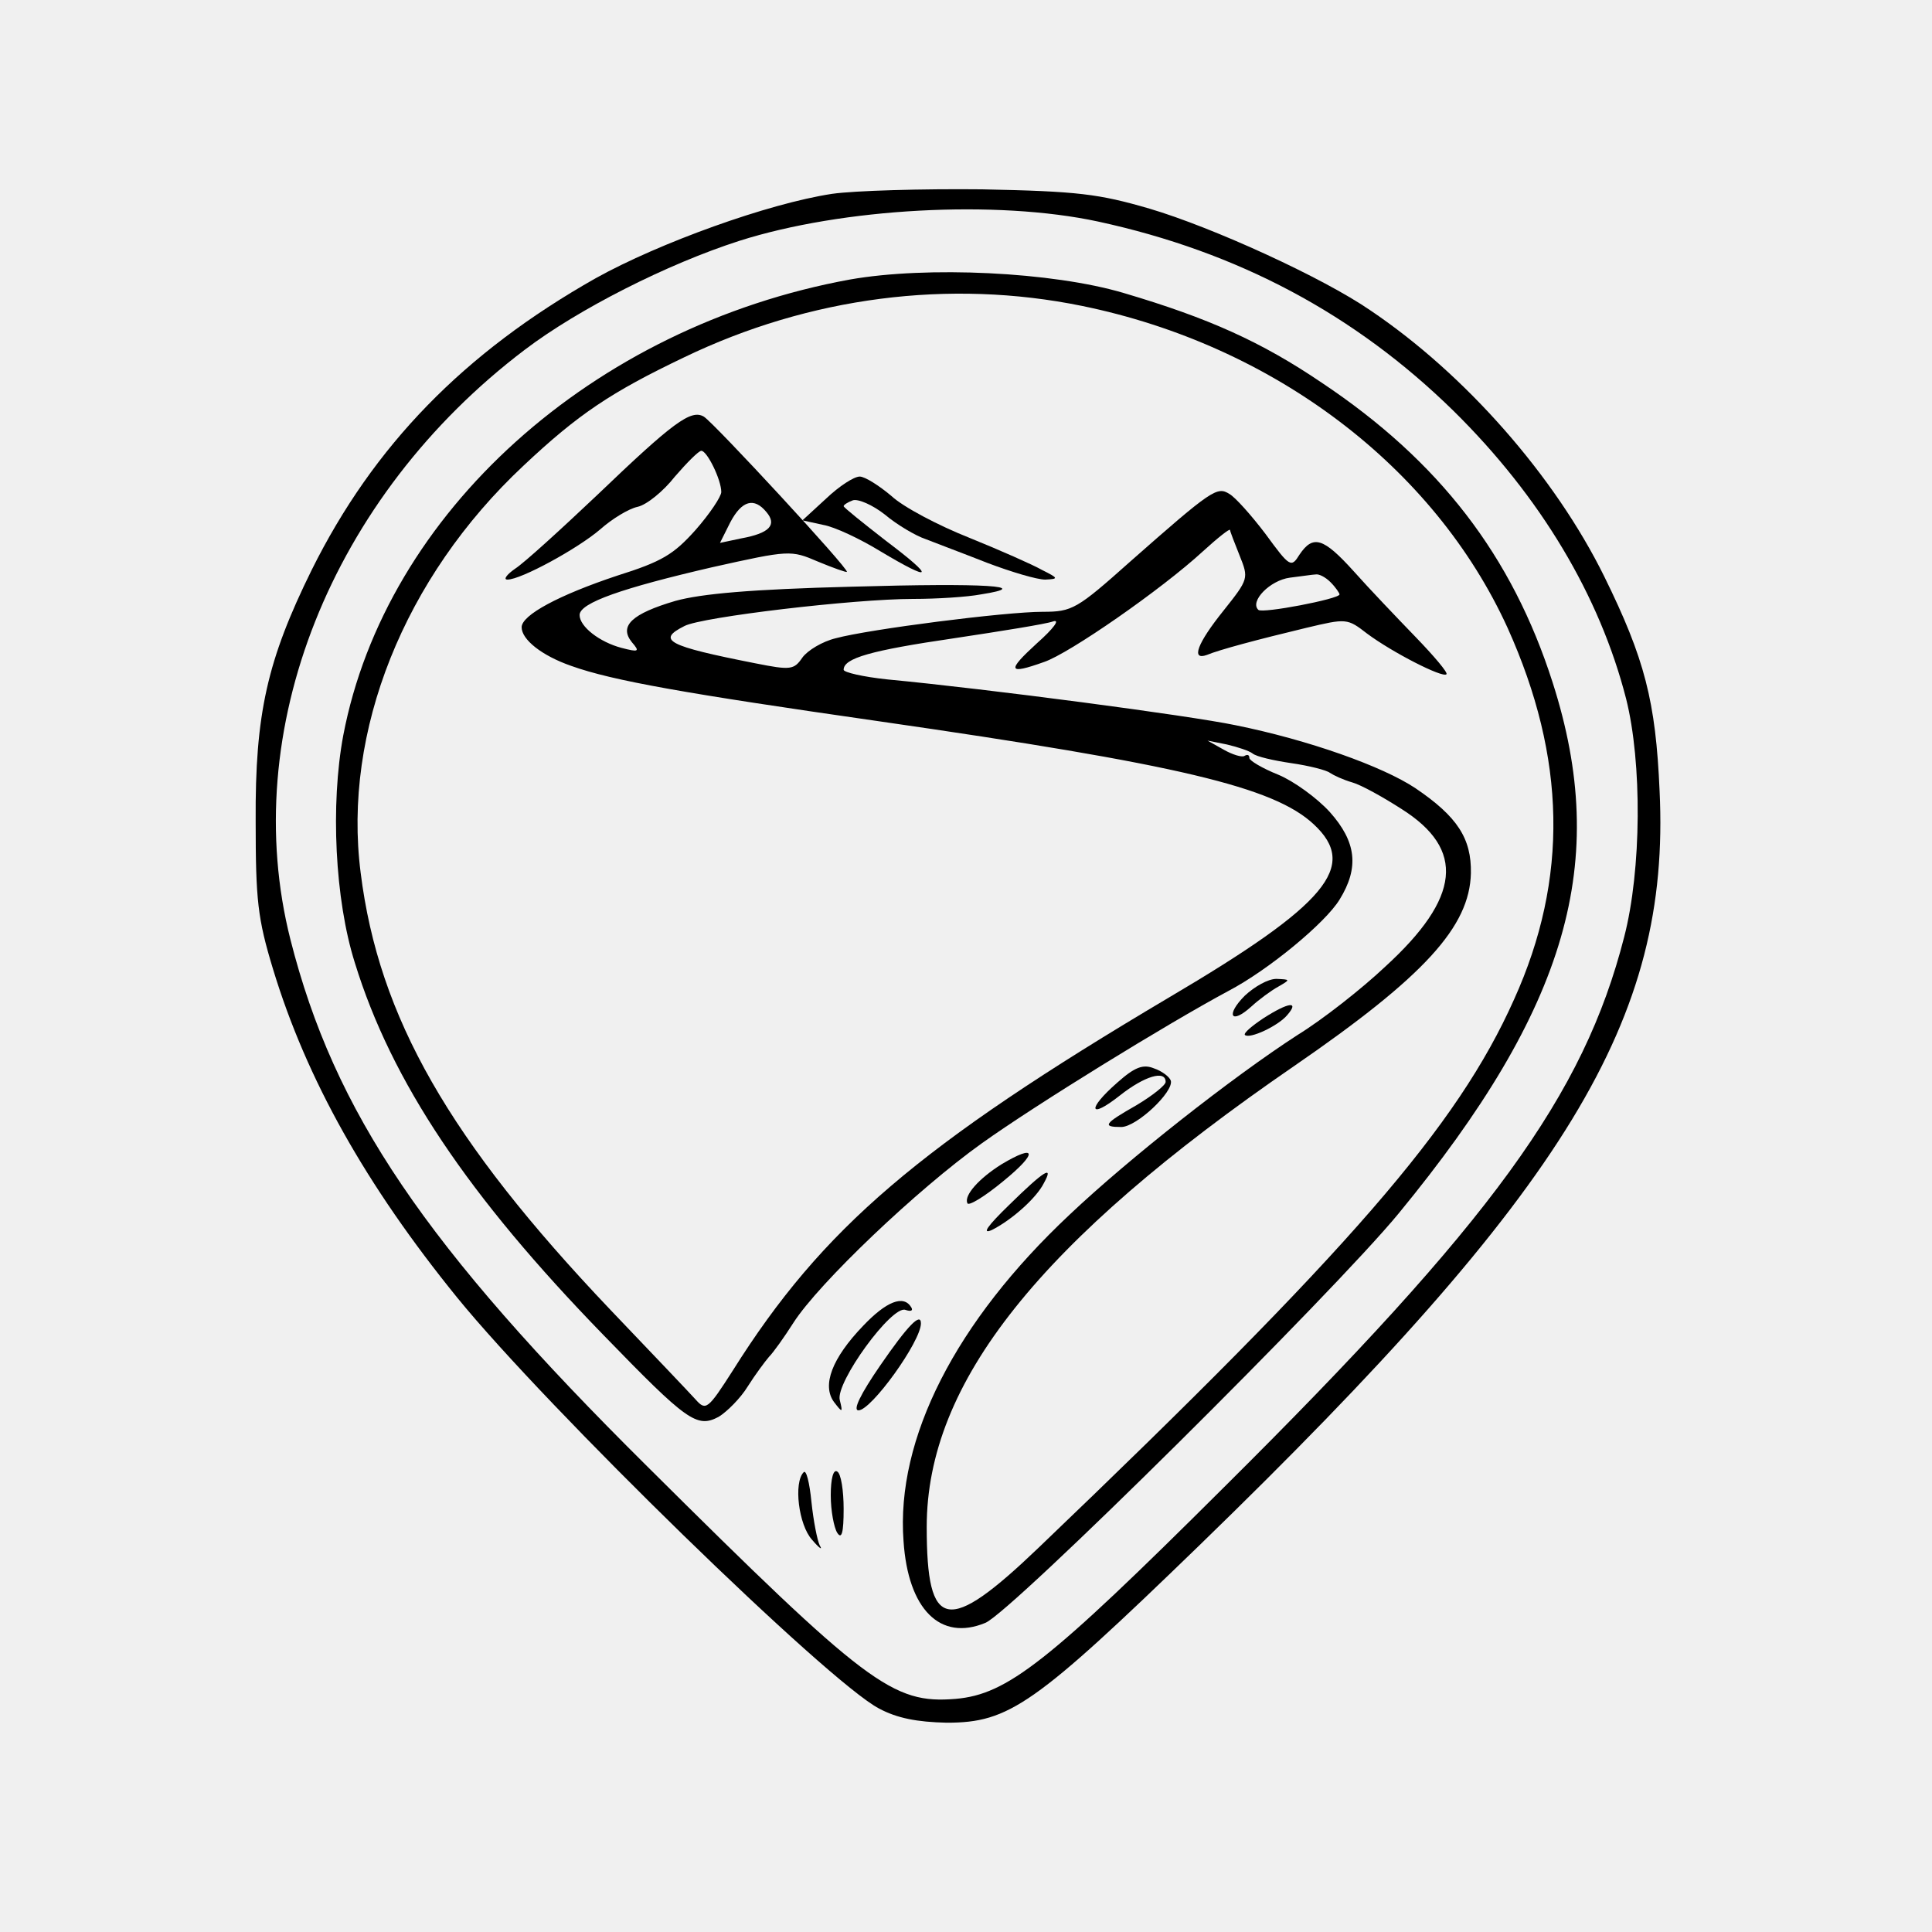
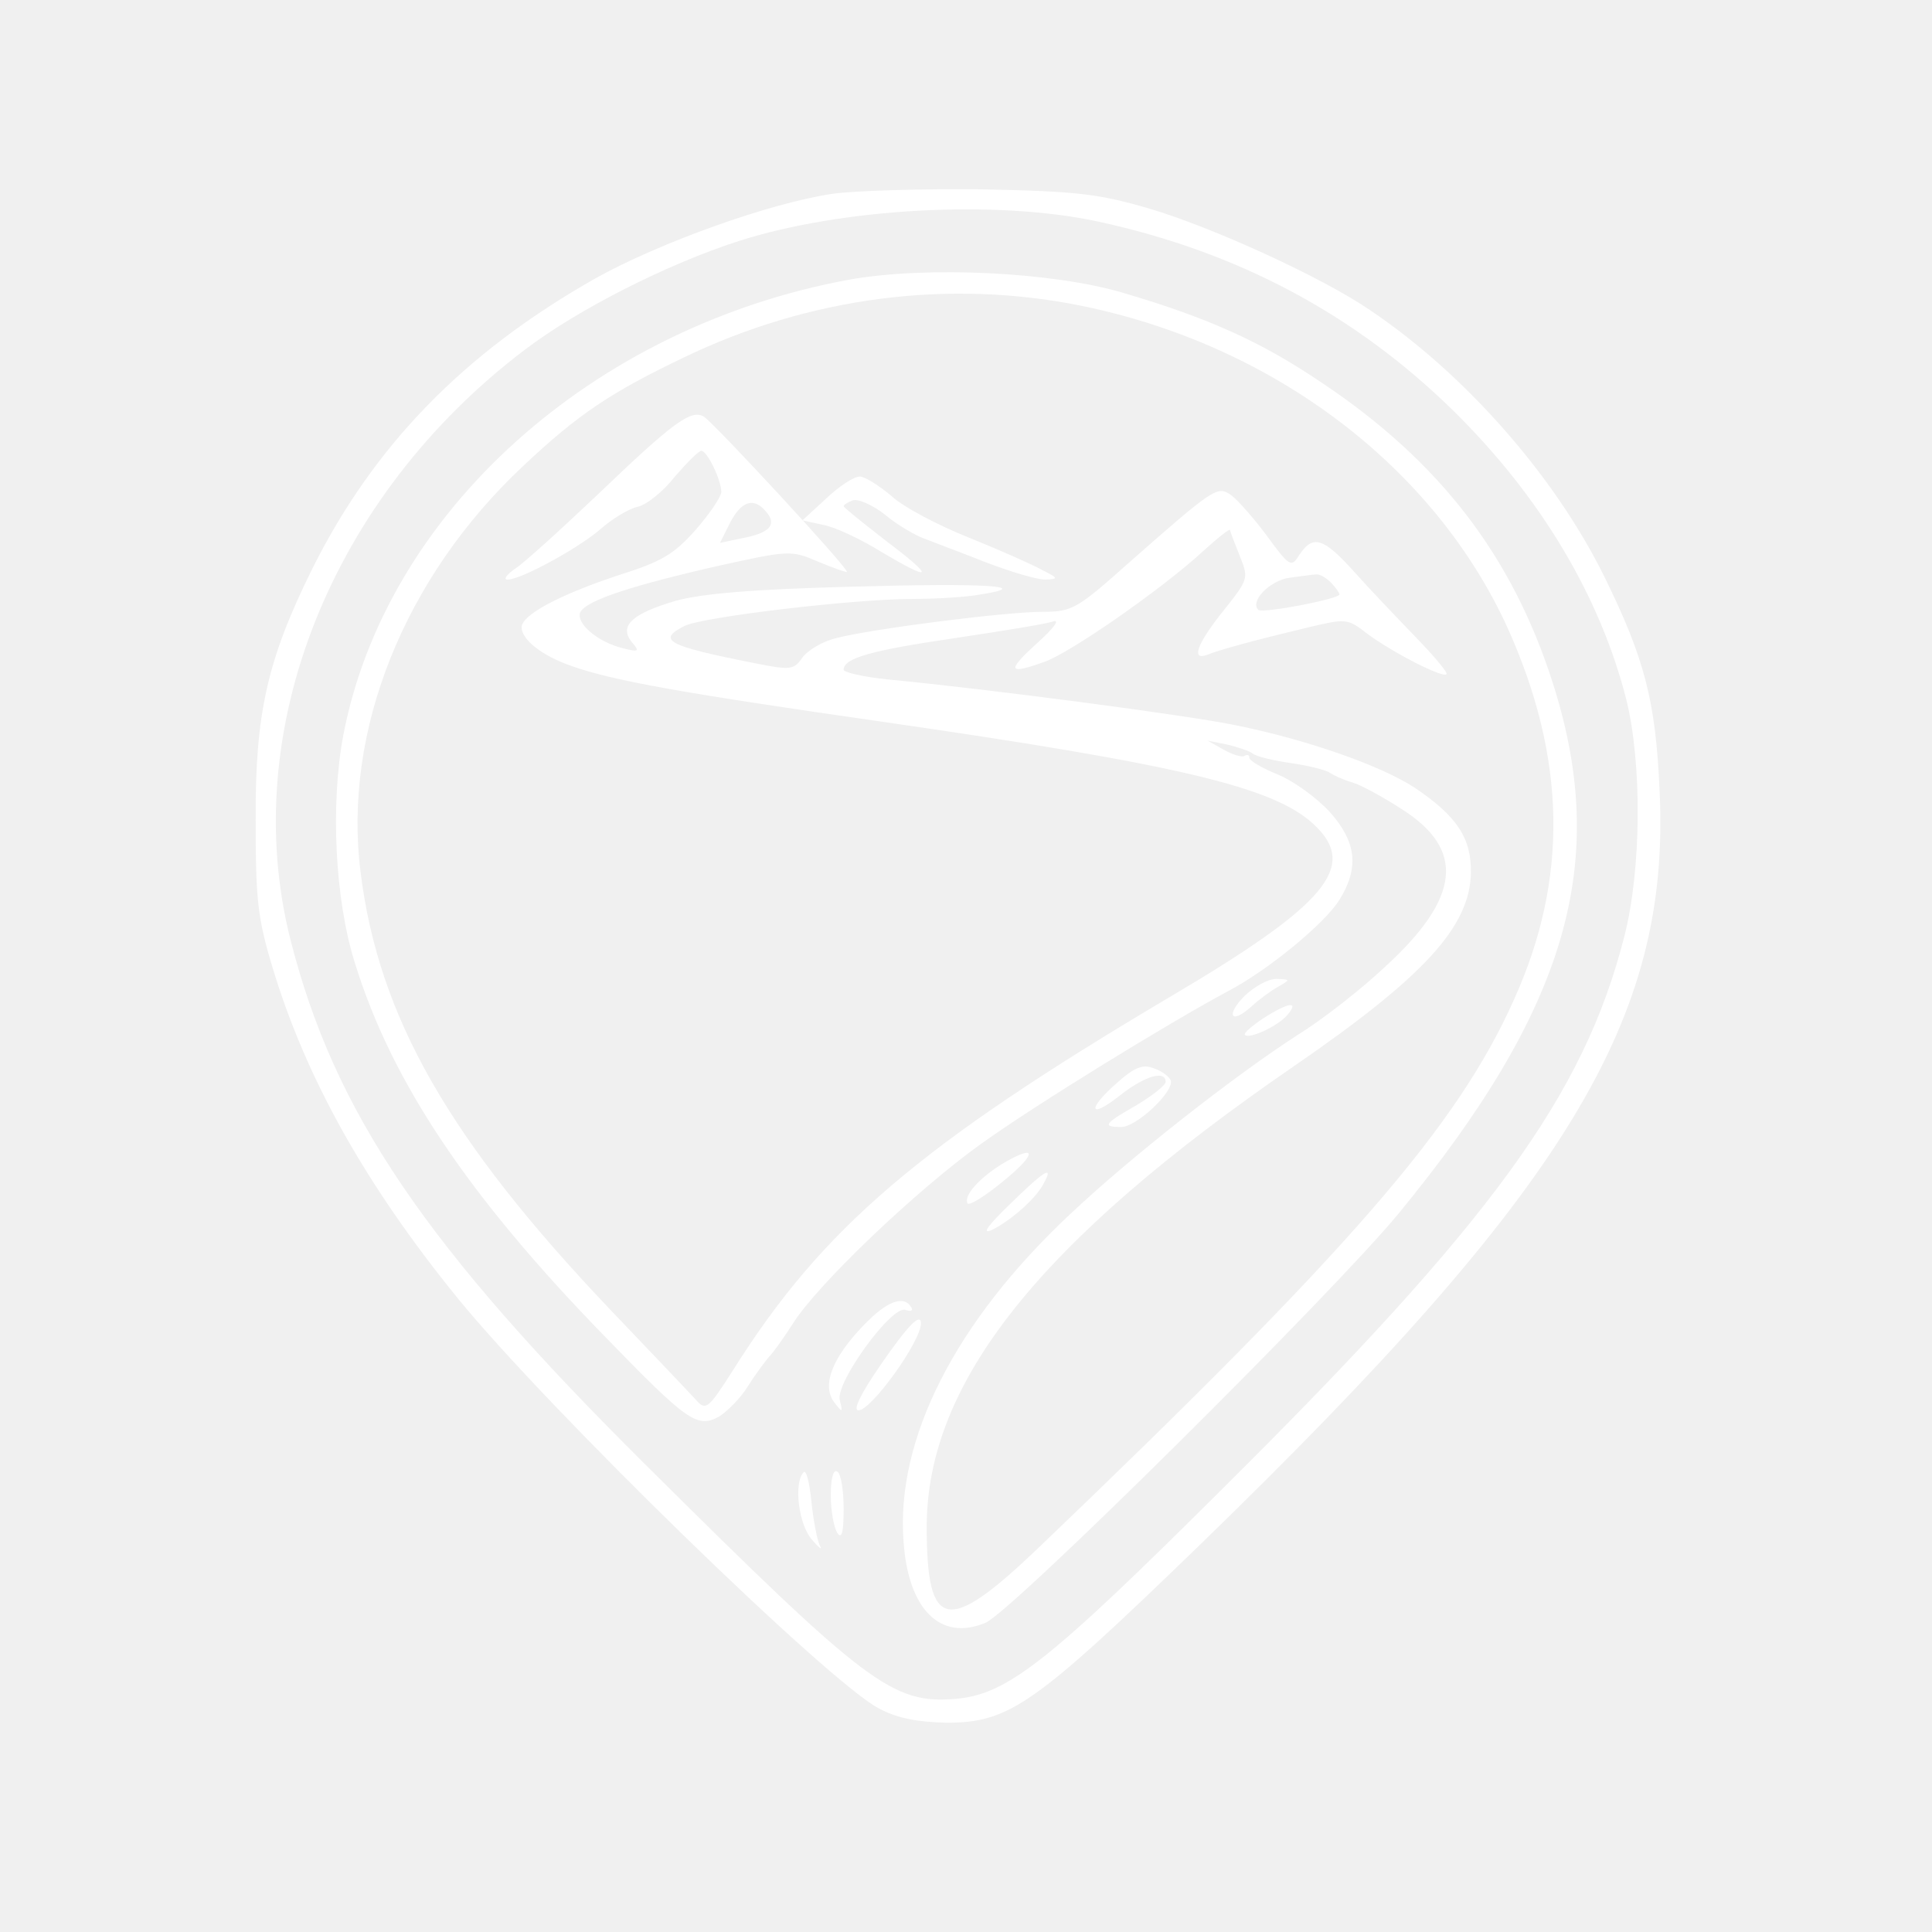
<svg xmlns="http://www.w3.org/2000/svg" version="1.0" width="300pt" height="300pt" viewBox="0 0 300 300" preserveAspectRatio="xMidYMid meet">
-   <g transform="translate(0,300) scale(0.1,-0.1)" fill="#000000" stroke="none">
+   <g transform="translate(0,300) scale(0.1,-0.1)" fill="#ffffff" stroke="none">
    <path d="M1292 2699 c-99 -15 -268 -76 -367 -131 -205 -116 -345 -260 -441 -453 -69 -140 -88 -223 -87 -390 0 -123 3 -151 27 -230 52 -171 144 -335 286 -510 140 -172 576 -597 655 -638 28 -15 59 -21 105 -22 97 0 136 27 393 276 572 555 731 816 714 1171 -6 139 -23 205 -86 333 -77 156 -216 314 -363 413 -74 51 -245 129 -343 158 -79 23 -111 27 -260 30 -93 1 -198 -2 -233 -7z m413 -43 c217 -47 399 -144 552 -294 135 -133 227 -287 268 -447 25 -99 24 -266 -3 -370 -63 -246 -205 -441 -622 -855 -273 -272 -336 -321 -416 -328 -98 -8 -137 21 -479 361 -345 342 -486 550 -554 818 -82 324 63 688 364 916 83 63 221 133 333 169 160 51 399 64 557 30z" />
    <path d="M1320 2566 c-400 -73 -721 -362 -787 -708 -20 -107 -13 -255 18 -353 57 -185 176 -362 386 -578 130 -134 145 -145 179 -127 13 8 34 29 45 47 12 19 27 39 33 46 7 7 24 31 38 53 39 61 192 207 293 279 84 60 287 185 382 236 63 33 151 106 173 142 31 50 26 90 -15 136 -20 22 -56 48 -80 58 -25 10 -45 22 -45 26 0 5 -3 6 -8 3 -4 -2 -18 2 -32 10 l-25 14 30 -6 c17 -4 35 -10 40 -14 6 -5 33 -11 60 -15 28 -4 55 -11 60 -15 6 -4 21 -11 35 -15 14 -4 48 -23 76 -41 100 -63 92 -138 -25 -245 -36 -34 -97 -82 -136 -106 -102 -66 -262 -192 -354 -279 -177 -166 -270 -348 -258 -507 7 -106 57 -156 127 -127 40 16 541 513 642 636 263 320 328 546 239 824 -63 197 -176 344 -359 466 -93 63 -175 100 -307 139 -111 33 -306 42 -425 21z m360 -41 c298 -61 547 -250 661 -500 91 -202 95 -389 10 -577 -88 -197 -254 -388 -738 -851 -142 -136 -174 -130 -174 32 0 224 175 444 571 716 202 139 272 216 274 299 1 54 -21 88 -86 132 -51 34 -166 75 -280 98 -72 15 -382 56 -540 71 -38 4 -68 11 -68 15 0 18 42 30 172 49 73 11 142 22 153 26 12 4 1 -11 -25 -34 -47 -43 -45 -49 11 -29 39 13 183 113 247 172 23 21 42 36 42 33 0 -2 7 -20 15 -40 14 -35 14 -36 -25 -85 -41 -51 -51 -78 -26 -69 19 8 79 24 154 42 63 15 64 15 95 -9 39 -29 117 -69 123 -63 3 2 -19 28 -48 58 -29 30 -72 75 -96 102 -47 52 -63 57 -84 26 -13 -21 -15 -20 -53 32 -22 29 -47 57 -56 62 -19 12 -27 7 -154 -105 -83 -74 -90 -78 -136 -78 -58 0 -269 -27 -321 -41 -21 -5 -44 -19 -52 -30 -13 -19 -18 -20 -73 -9 -137 27 -154 36 -110 58 27 14 263 42 355 42 37 0 84 3 105 7 83 13 9 18 -200 12 -157 -4 -234 -11 -274 -22 -68 -20 -88 -39 -68 -64 13 -15 11 -16 -16 -9 -34 9 -65 33 -65 51 0 19 67 42 205 74 121 27 123 27 165 9 24 -10 44 -17 45 -16 4 4 -206 231 -222 241 -20 12 -48 -9 -166 -122 -56 -53 -113 -105 -127 -114 -13 -9 -19 -17 -12 -17 21 0 109 48 144 78 18 16 44 32 58 35 14 3 40 24 58 47 19 22 37 40 41 40 9 0 31 -45 31 -64 0 -7 -18 -34 -40 -59 -34 -38 -52 -49 -122 -71 -90 -30 -148 -61 -148 -80 0 -19 31 -44 77 -60 64 -23 178 -43 478 -86 465 -67 613 -102 675 -160 70 -65 21 -124 -225 -269 -388 -230 -538 -358 -677 -579 -39 -61 -42 -63 -58 -45 -9 10 -69 73 -133 140 -249 262 -359 453 -387 678 -28 219 67 458 253 632 85 80 136 114 249 168 195 94 412 122 618 80z m-490 -320 c17 -20 5 -33 -39 -41 l-33 -7 16 32 c18 34 37 39 56 16z m876 -109 c8 -8 14 -17 14 -19 0 -7 -120 -30 -126 -24 -14 13 18 46 49 50 17 2 36 5 40 5 5 1 15 -4 23 -12z" />
    <path d="M1283 2226 l-37 -34 32 -7 c18 -3 58 -22 89 -41 82 -49 86 -42 9 16 -36 28 -66 52 -66 54 0 2 6 6 14 9 8 3 31 -7 50 -22 19 -16 48 -33 63 -38 15 -6 58 -22 96 -37 37 -14 77 -26 90 -26 21 1 21 2 -5 15 -14 8 -66 31 -113 50 -48 19 -103 48 -121 65 -19 16 -41 30 -49 30 -9 0 -32 -15 -52 -34z" />
    <path d="M1933 1454 c-30 -30 -22 -46 10 -17 12 11 31 25 42 31 19 11 19 11 -3 12 -13 0 -34 -12 -49 -26z" />
    <path d="M1962 1419 c-18 -12 -31 -23 -29 -26 7 -7 52 14 66 31 19 22 2 20 -37 -5z" />
    <path d="M1735 1319 c-48 -42 -44 -58 4 -20 38 30 71 40 71 21 0 -5 -20 -21 -45 -36 -51 -29 -54 -34 -24 -34 24 0 82 55 77 72 -2 6 -14 15 -26 19 -17 7 -30 2 -57 -22z" />
    <path d="M1555 1192 c-35 -22 -58 -48 -53 -60 1 -6 27 10 56 34 54 44 52 59 -3 26z" />
    <path d="M1567 1129 c-34 -33 -43 -46 -27 -39 30 15 69 49 81 73 16 29 0 19 -54 -34z" />
    <path d="M1340 941 c-48 -50 -64 -92 -45 -118 13 -17 14 -17 9 3 -7 27 81 148 102 140 9 -3 12 -1 9 4 -12 20 -39 9 -75 -29z" />
    <path d="M1367 880 c-31 -45 -43 -70 -34 -70 20 0 97 107 97 135 0 18 -21 -4 -63 -65z" />
    <path d="M1248 714 c-16 -16 -8 -82 13 -105 11 -13 17 -17 12 -9 -4 8 -10 39 -13 68 -3 30 -8 50 -12 46z" />
    <path d="M1290 678 c0 -24 5 -50 10 -58 7 -11 10 0 10 37 0 28 -4 55 -10 58 -6 4 -10 -11 -10 -37z" />
  </g>
</svg>
